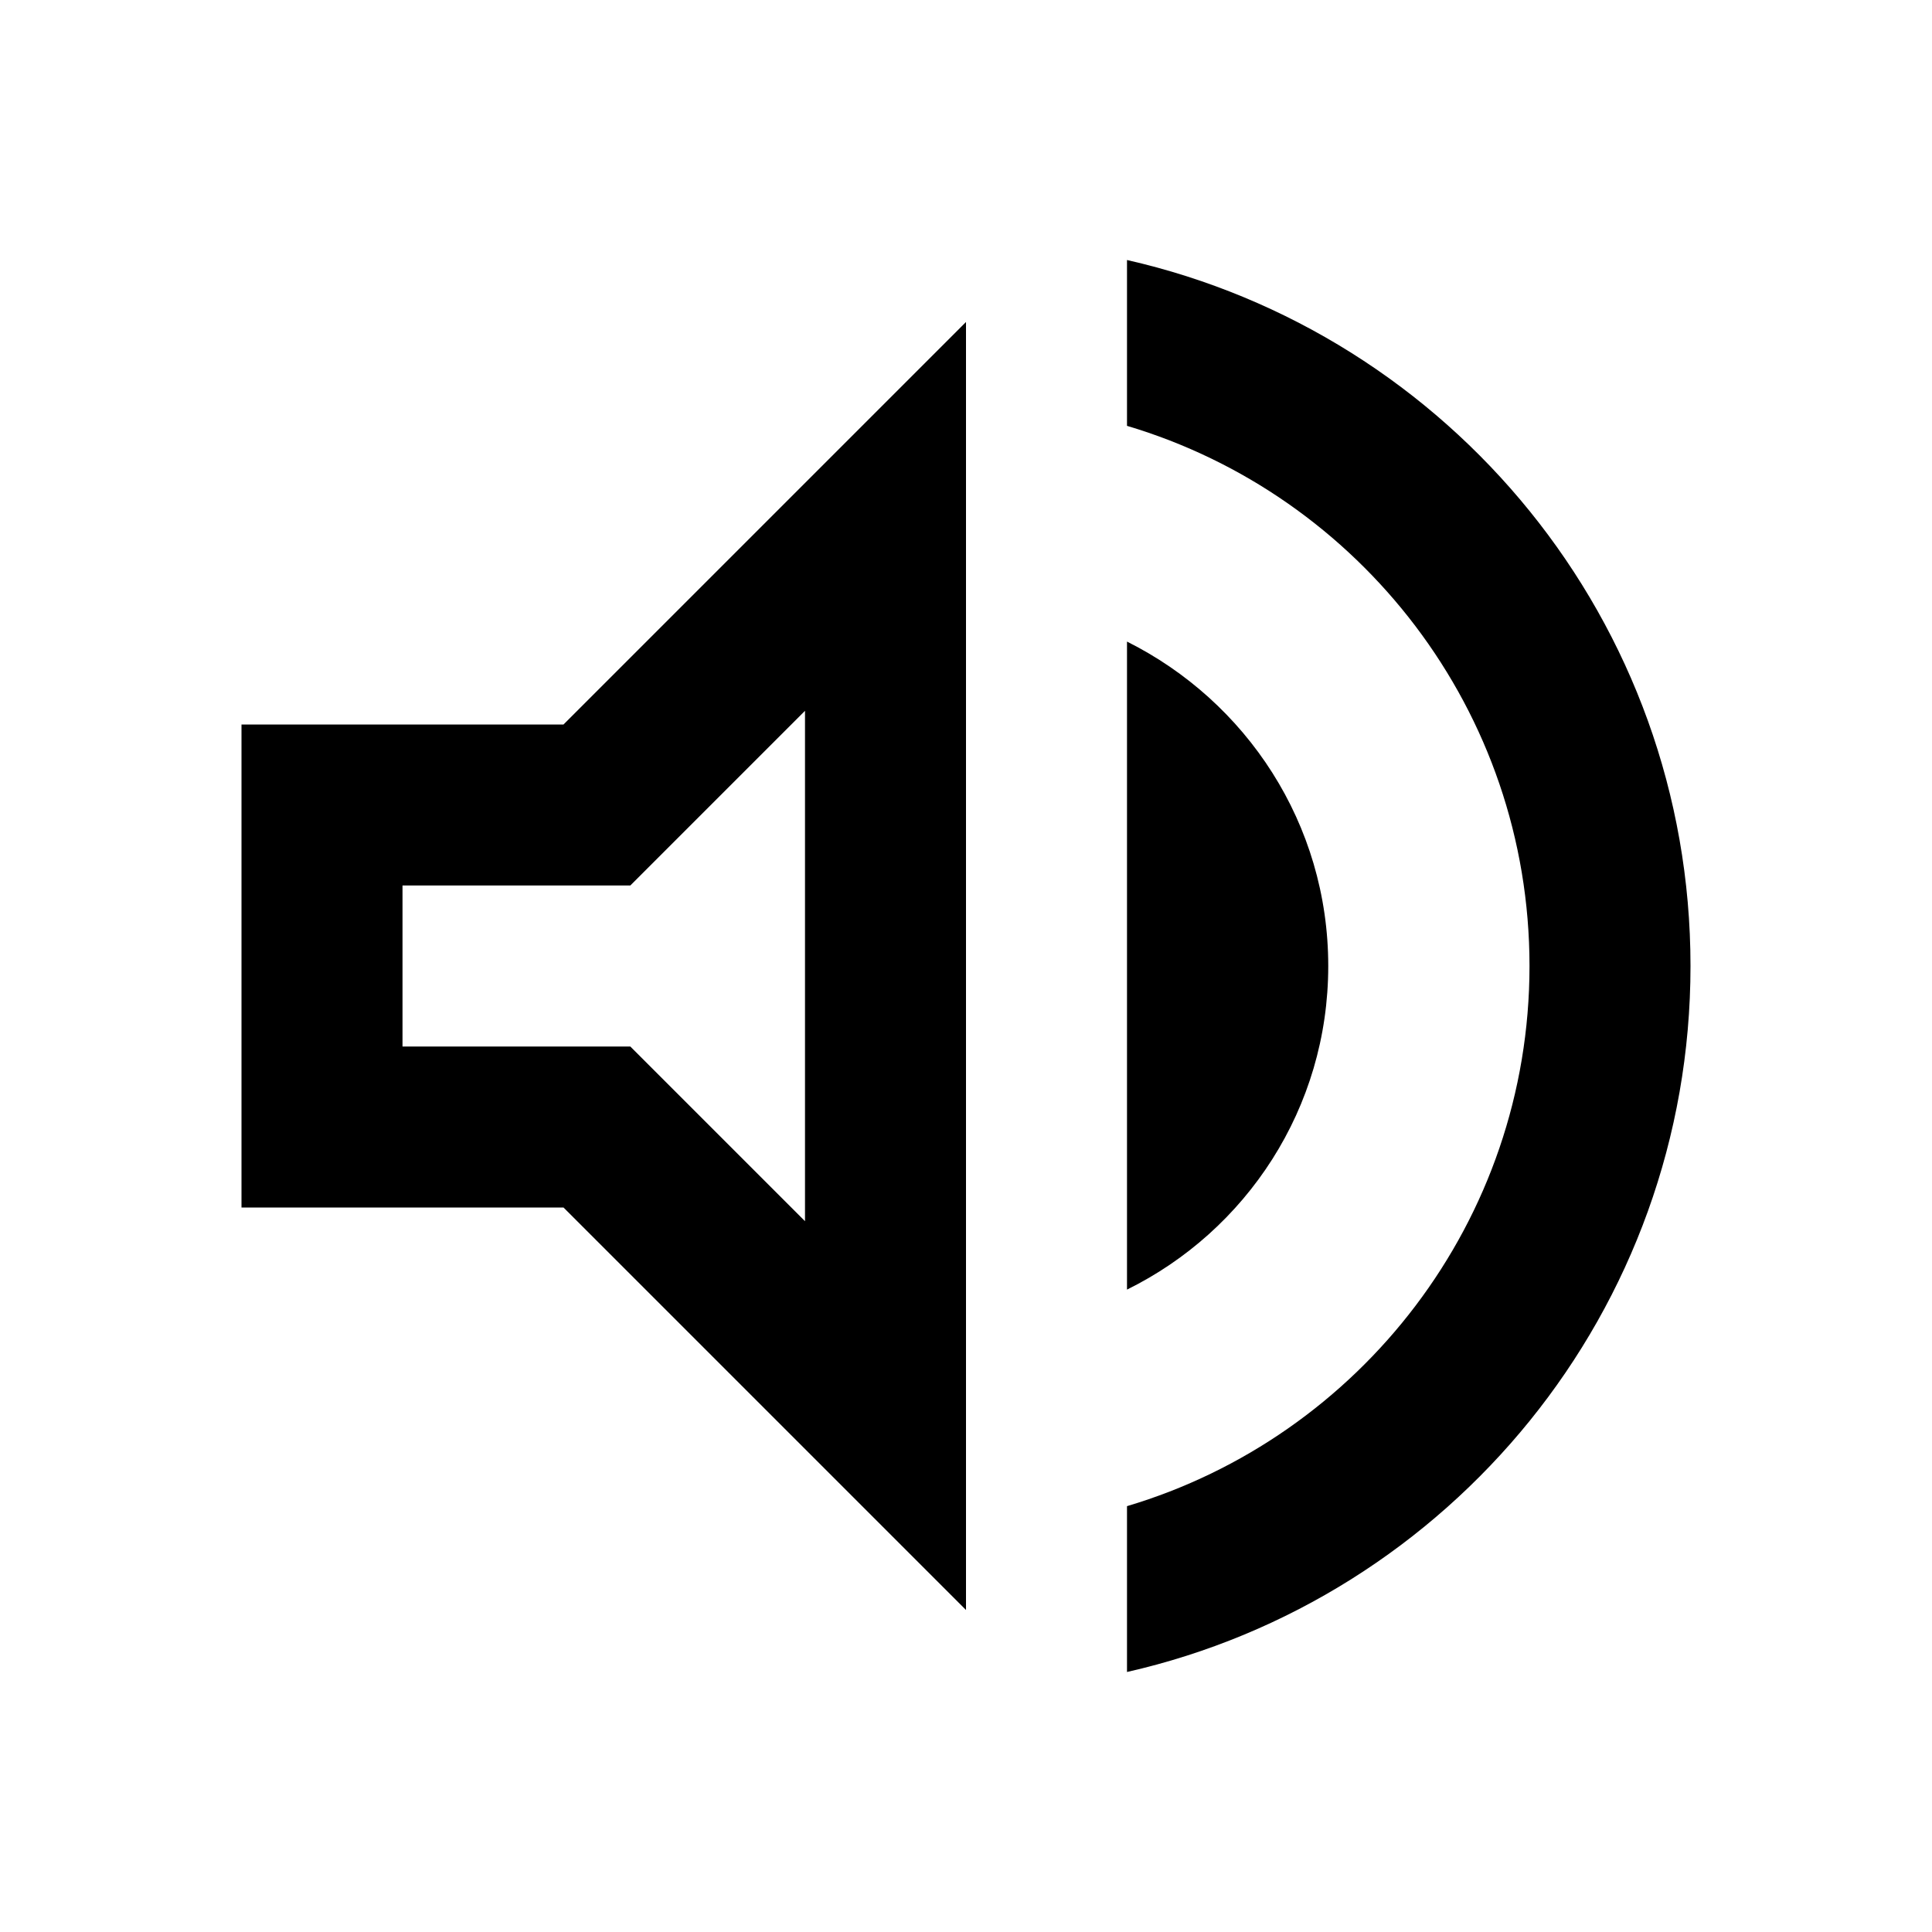
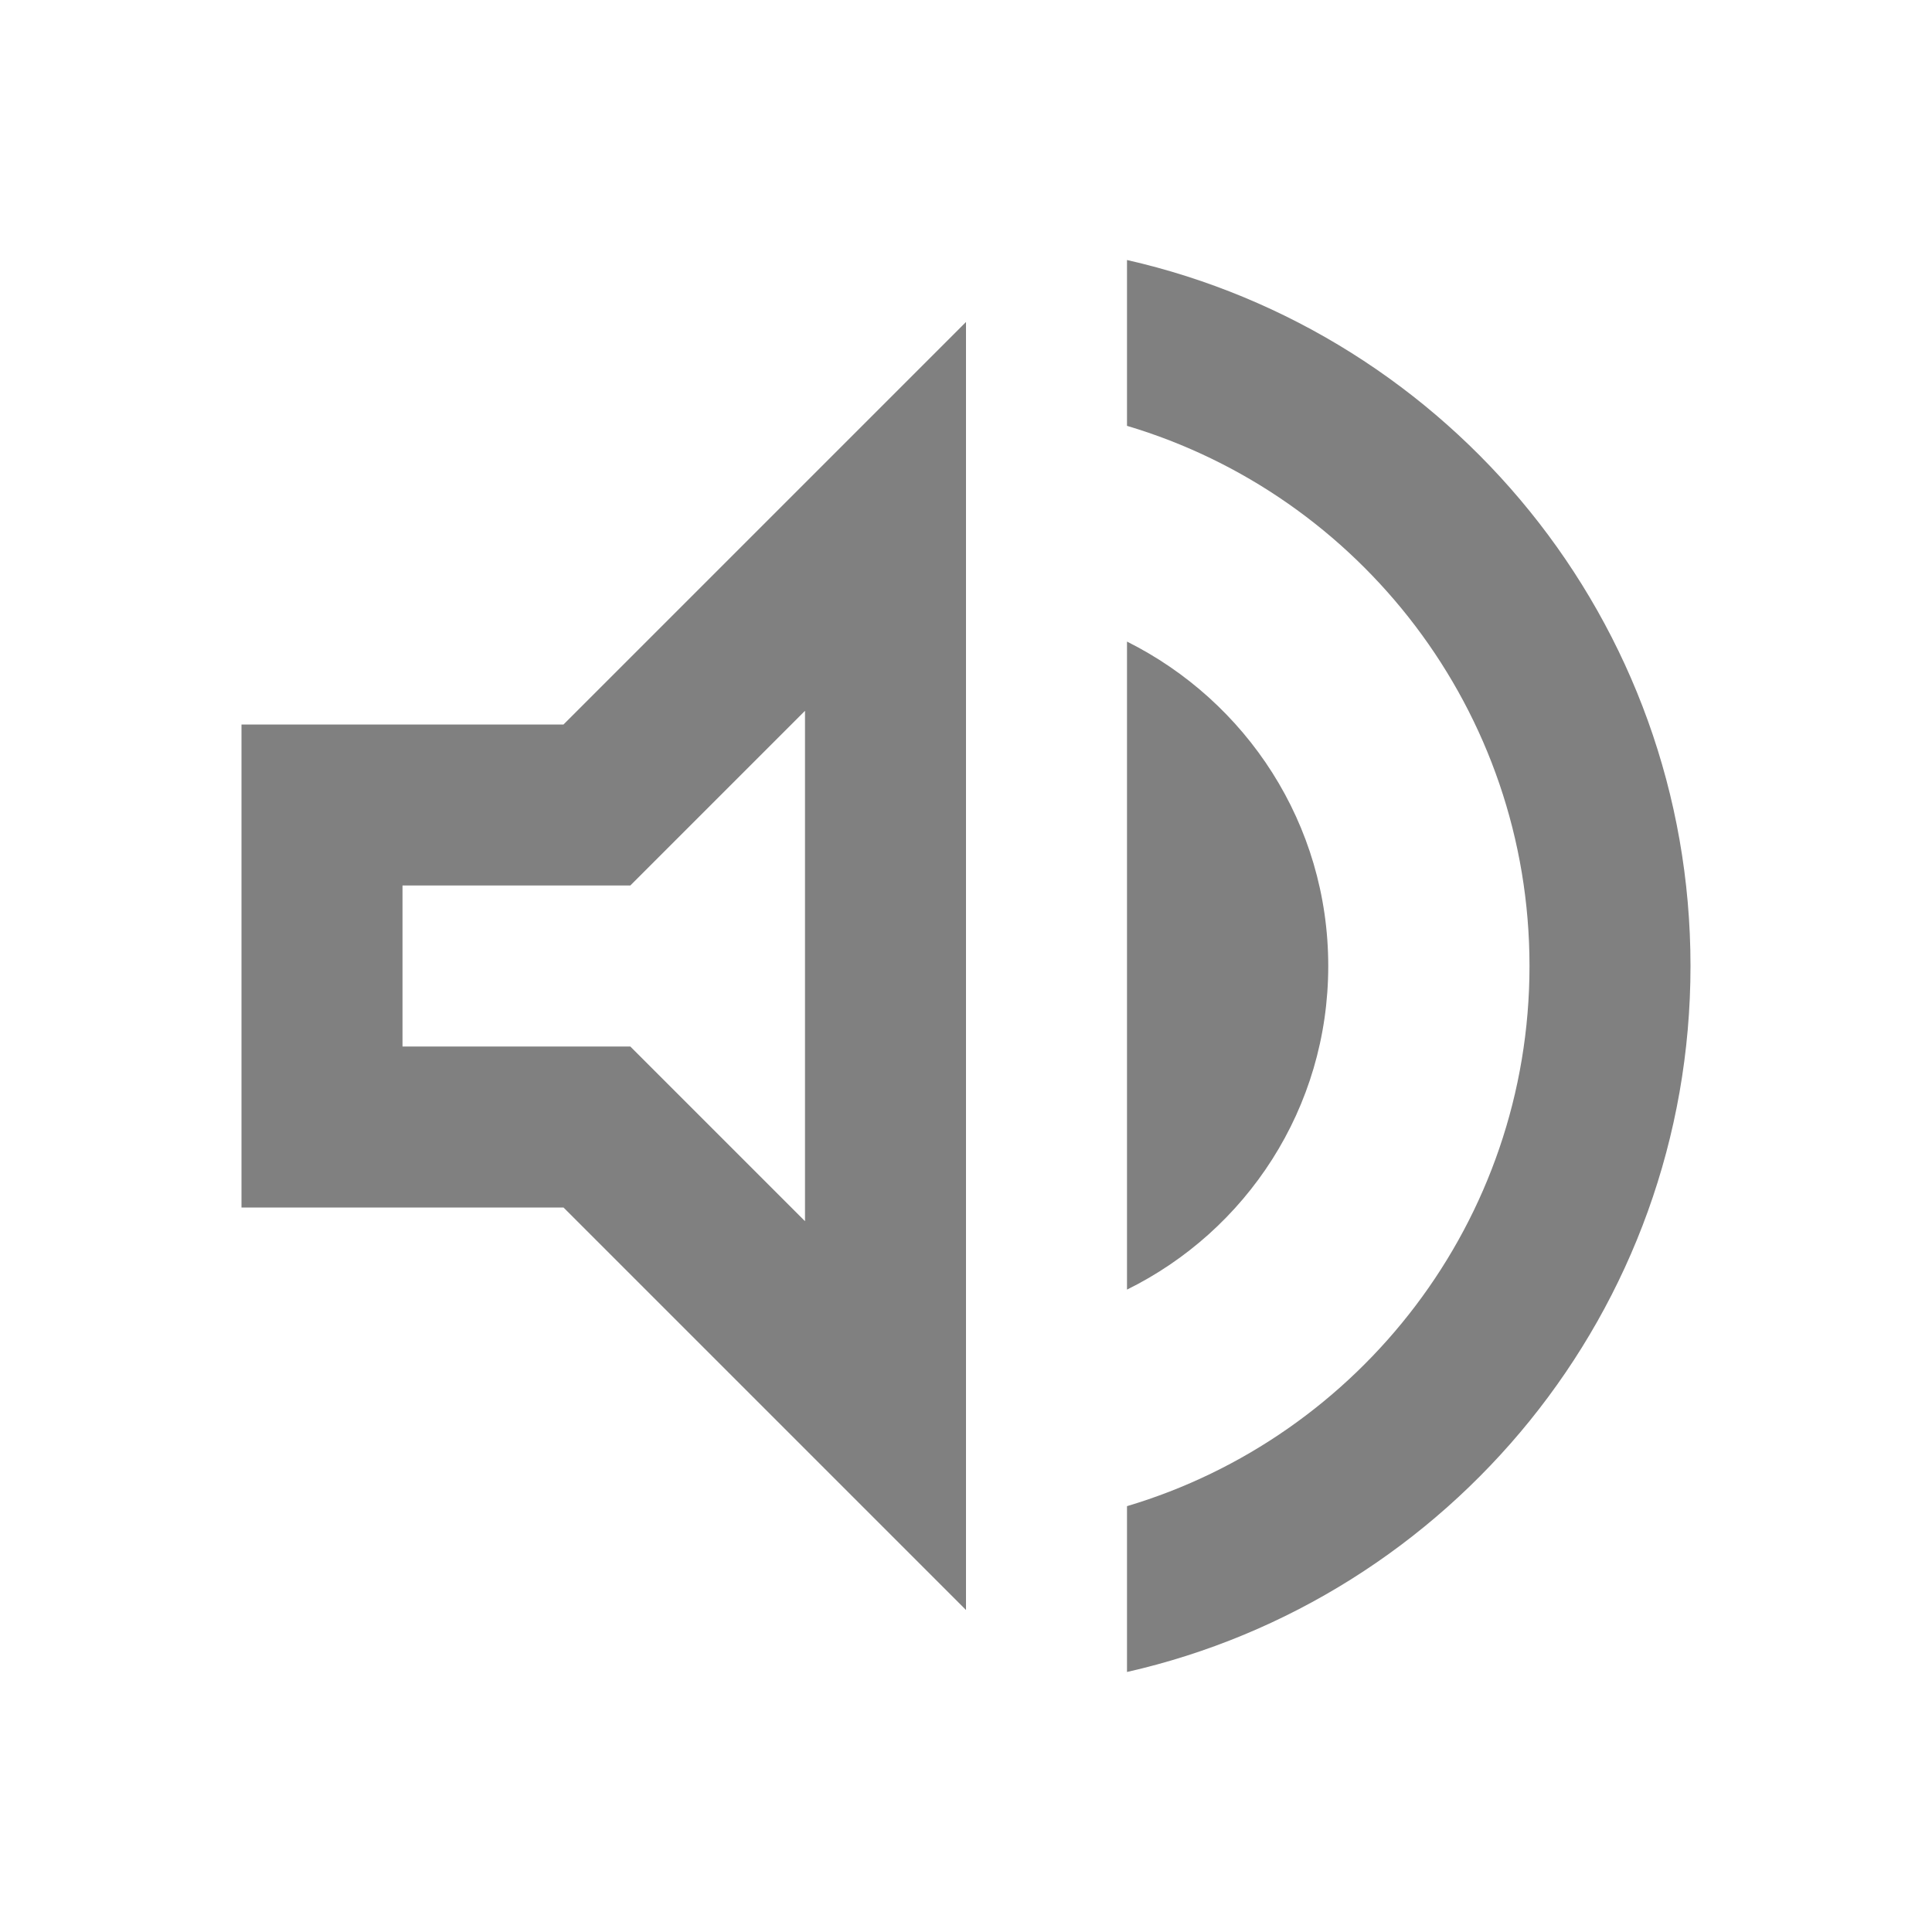
- <svg xmlns="http://www.w3.org/2000/svg" height="24px" viewBox="0 0 24 24" width="24px" fill="#000000">
+ <svg xmlns="http://www.w3.org/2000/svg" height="24px" viewBox="0 0 24 24" width="24px" fill="gray">
  <path d="M0 0h24v24H0V0z" fill="none" />
  <path d="M3 9v6h4l5 5V4L7 9H3zm7-.17v6.34L7.83 13H5v-2h2.83L10 8.83zM16.5 12c0-1.77-1.02-3.29-2.5-4.03v8.05c1.48-.73 2.5-2.25 2.5-4.02zM14 3.23v2.06c2.89.86 5 3.54 5 6.71s-2.11 5.85-5 6.71v2.06c4.01-.91 7-4.49 7-8.77 0-4.28-2.99-7.86-7-8.77z" />
</svg>
